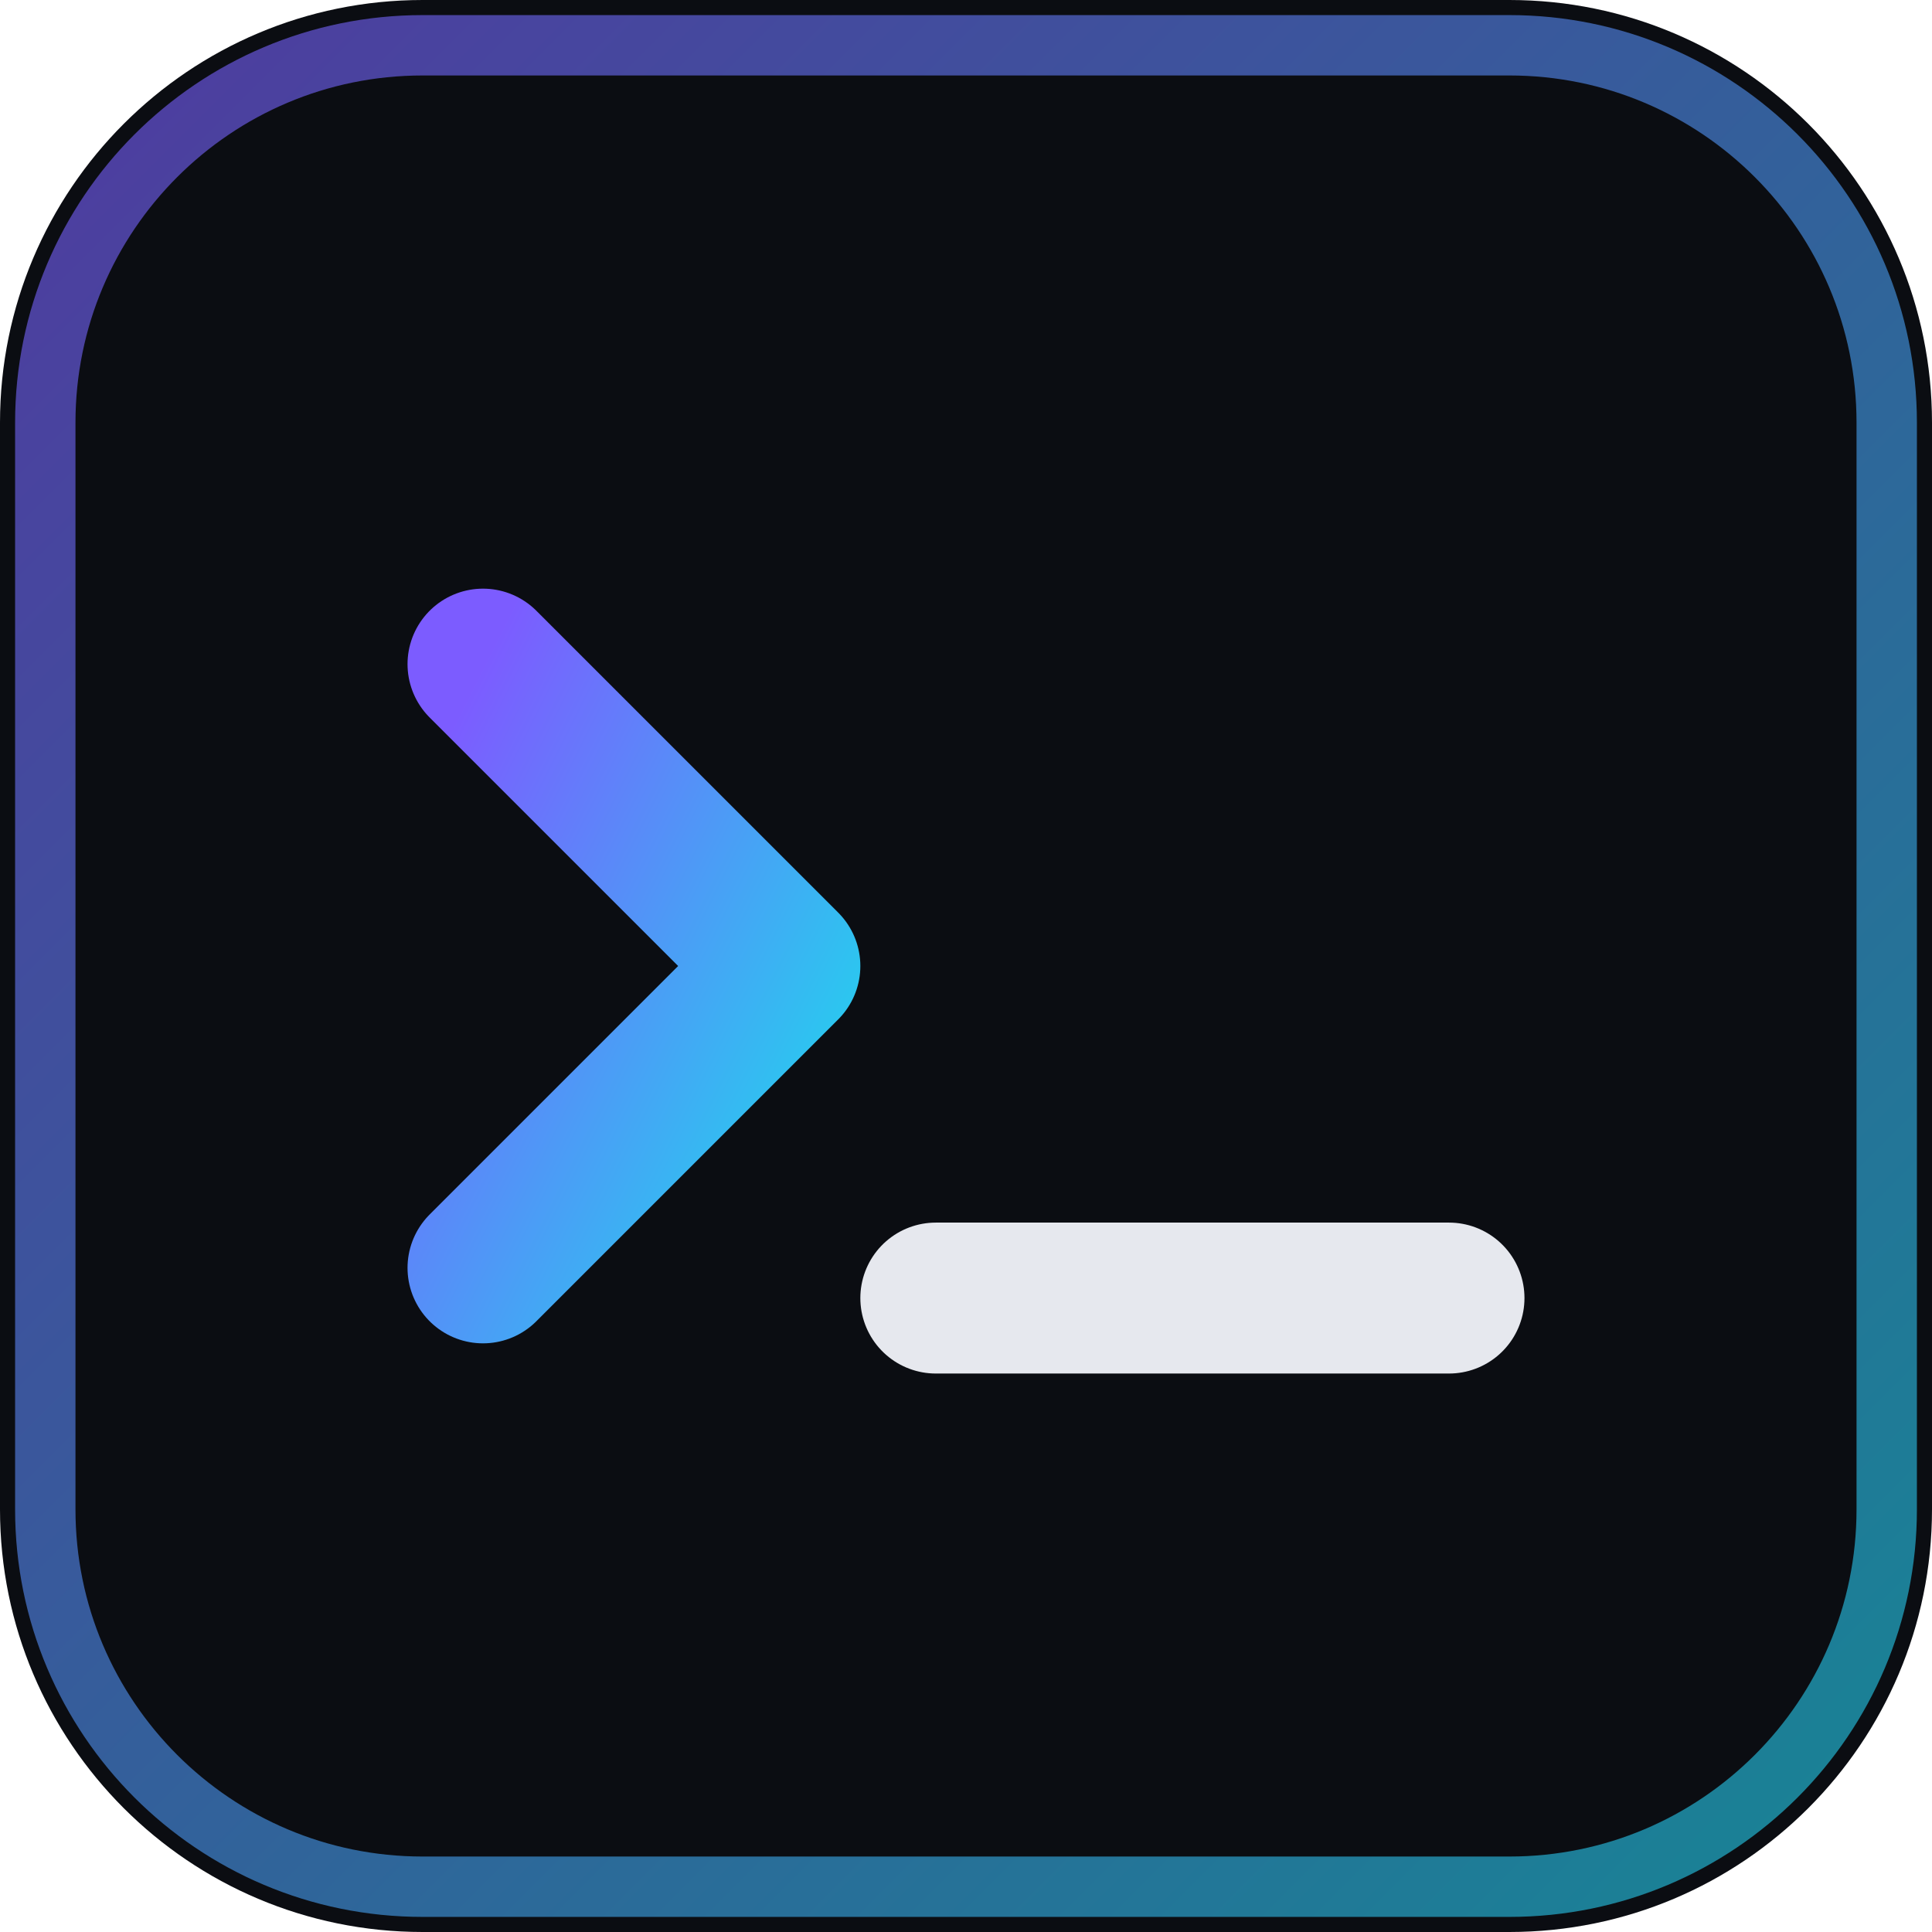
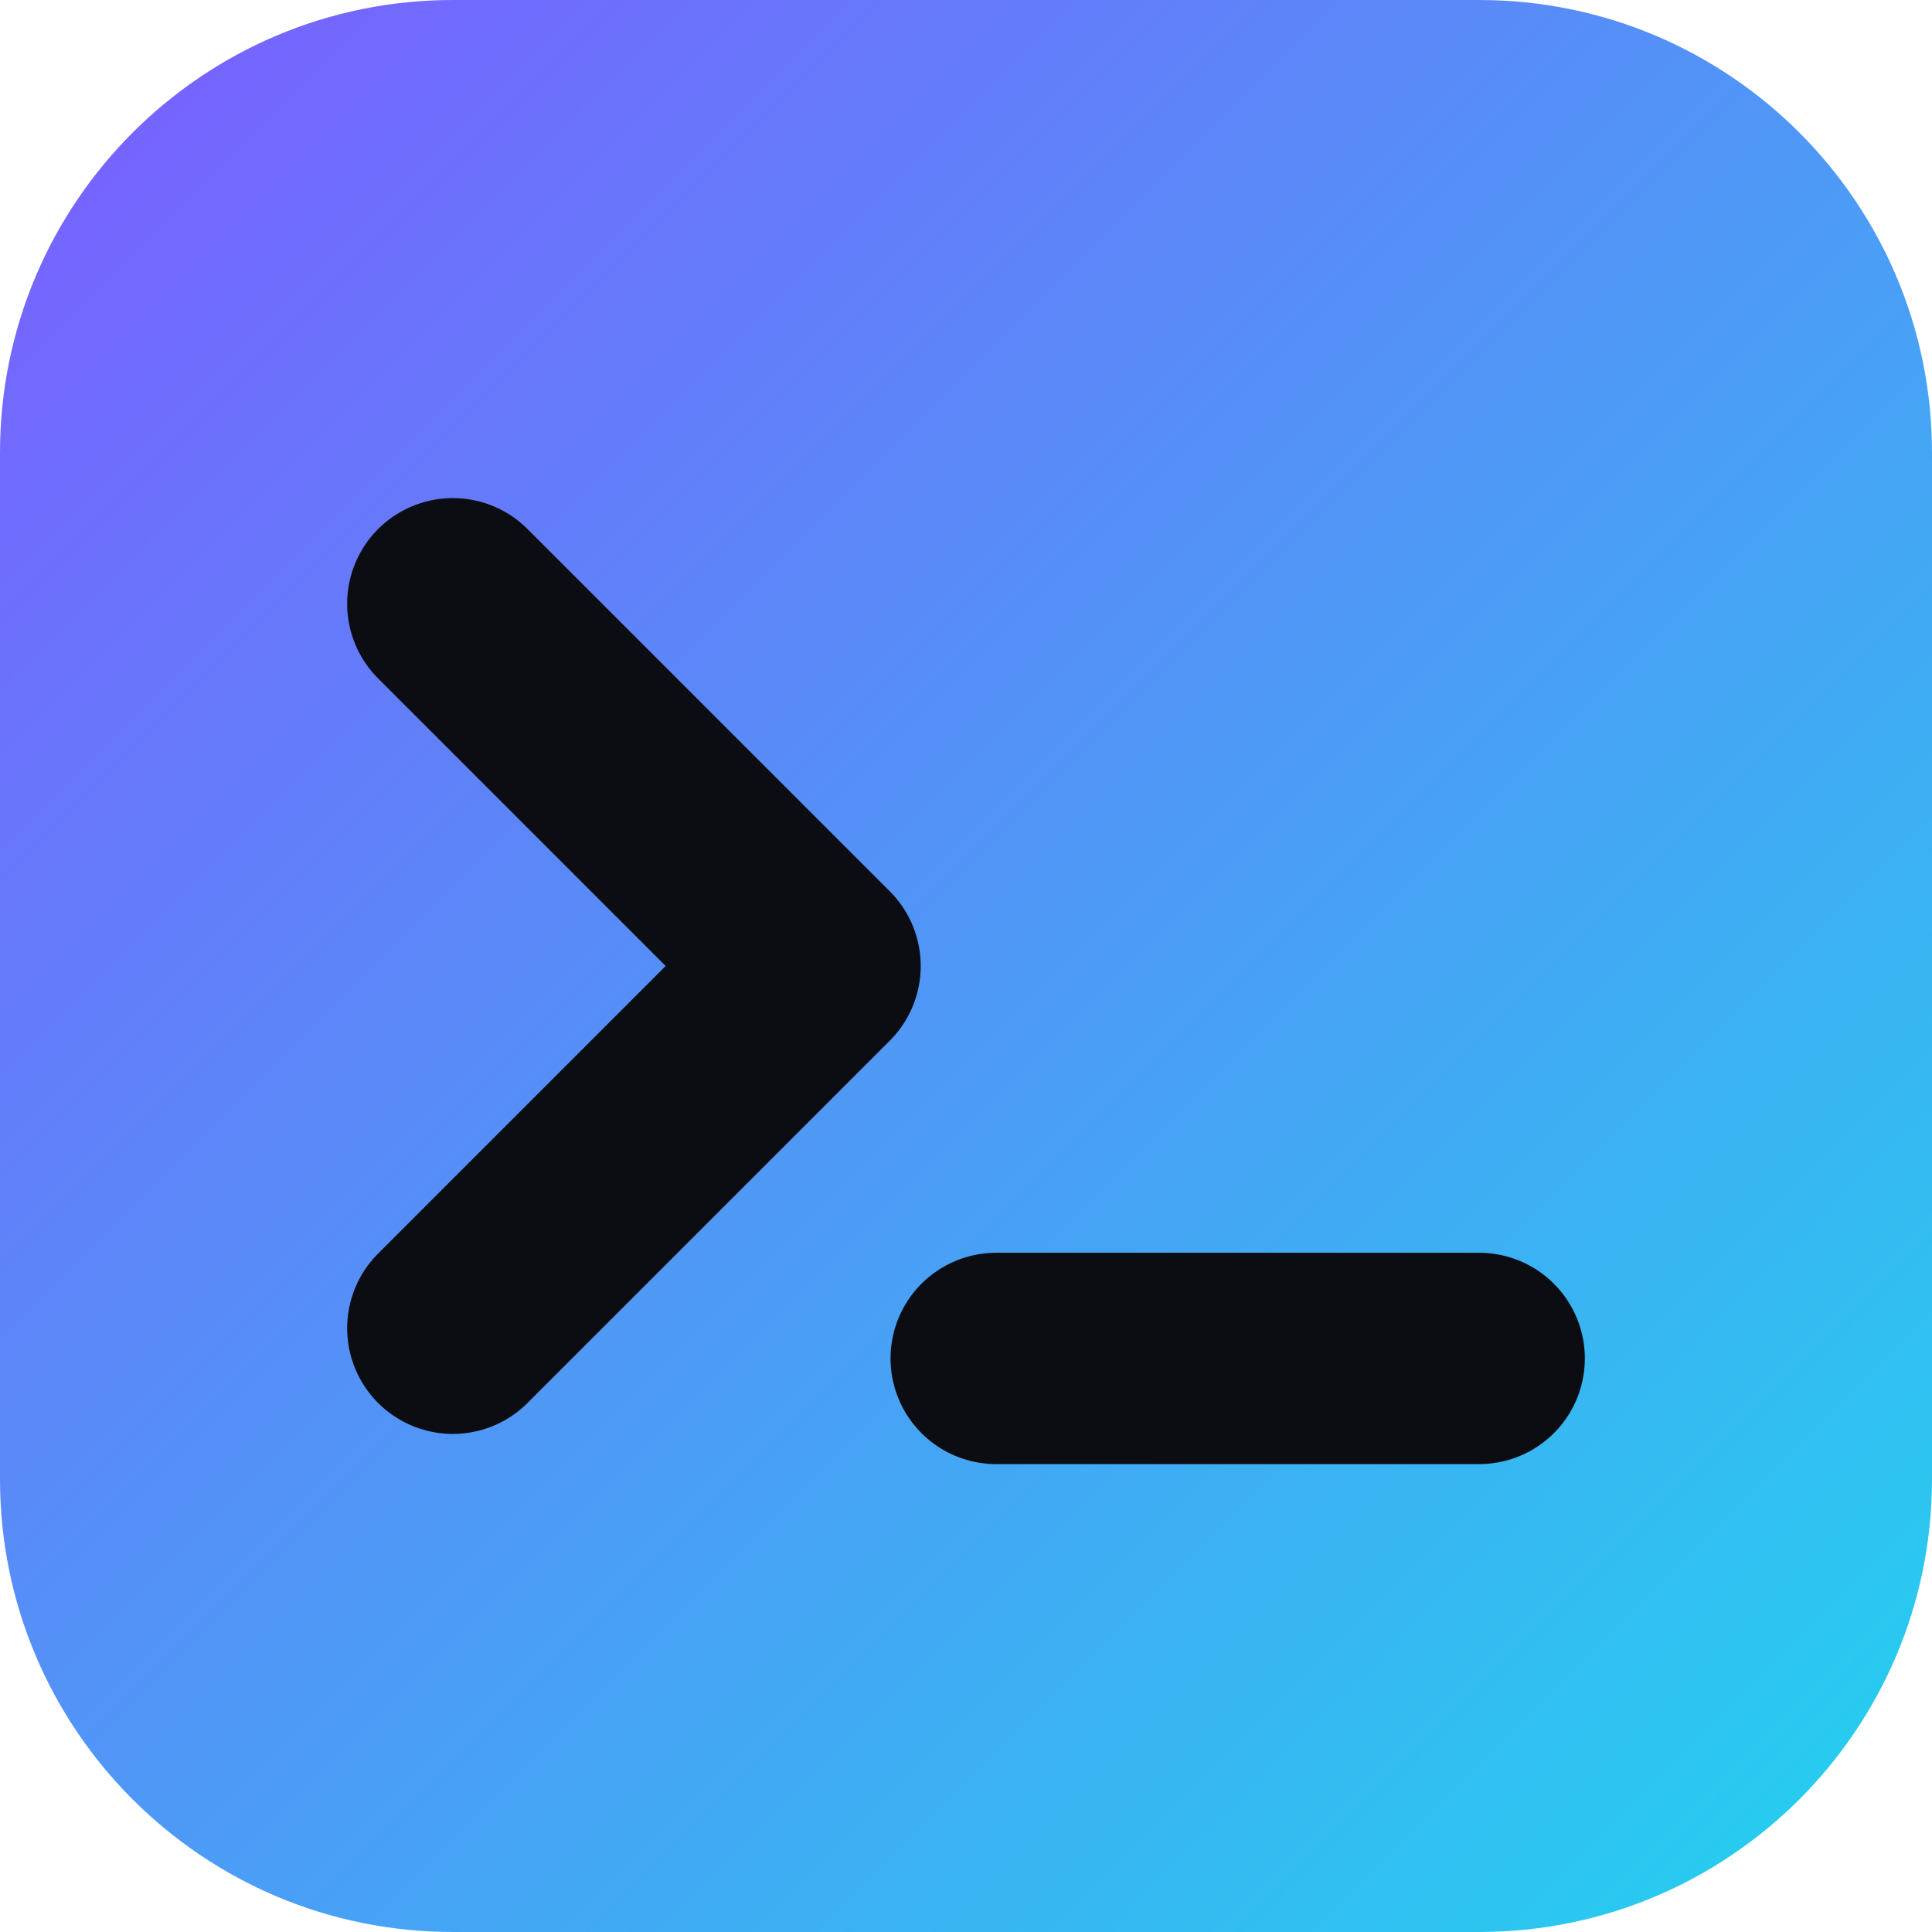
<svg xmlns="http://www.w3.org/2000/svg" viewBox="0 0 64 64">
  <defs>
    <linearGradient id="g" x1="0" y1="0" x2="1" y2="1">
      <stop offset="0" stop-color="#7c5cff" />
      <stop offset="1" stop-color="#22d3ee" />
    </linearGradient>
  </defs>
-   <rect width="64" height="64" rx="14" fill="#0b0d12" />
-   <rect x="1.5" y="1.5" width="61" height="61" rx="12.5" fill="none" stroke="url(#g)" stroke-opacity=".6" stroke-width="2" />
-   <path d="M16 22l10 10-10 10" fill="none" stroke="url(#g)" stroke-width="5" stroke-linecap="round" stroke-linejoin="round" />
-   <path d="M31 43h17" stroke="#e6e8ee" stroke-width="5" stroke-linecap="round" />
+   <rect width="64" height="64" rx="15" fill="url(#g)" />
+   <path d="M15 20l12 12-12 12" fill="none" stroke="#0b0d12" stroke-width="7" stroke-linecap="round" stroke-linejoin="round" />
+   <path d="M33 45h16" stroke="#0b0d12" stroke-width="7" stroke-linecap="round" />
</svg>
